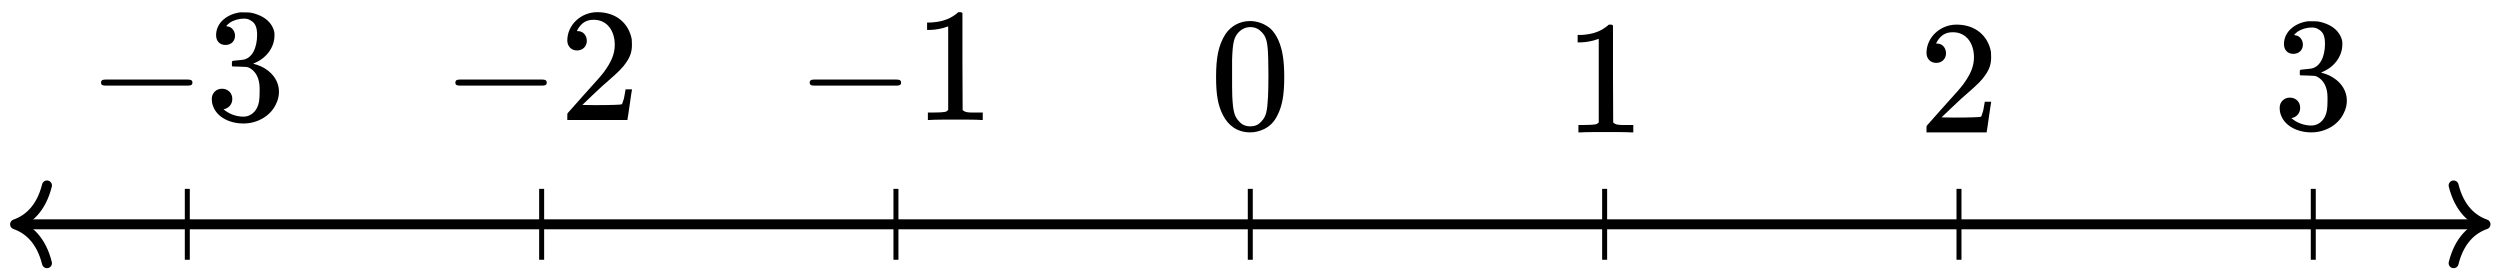
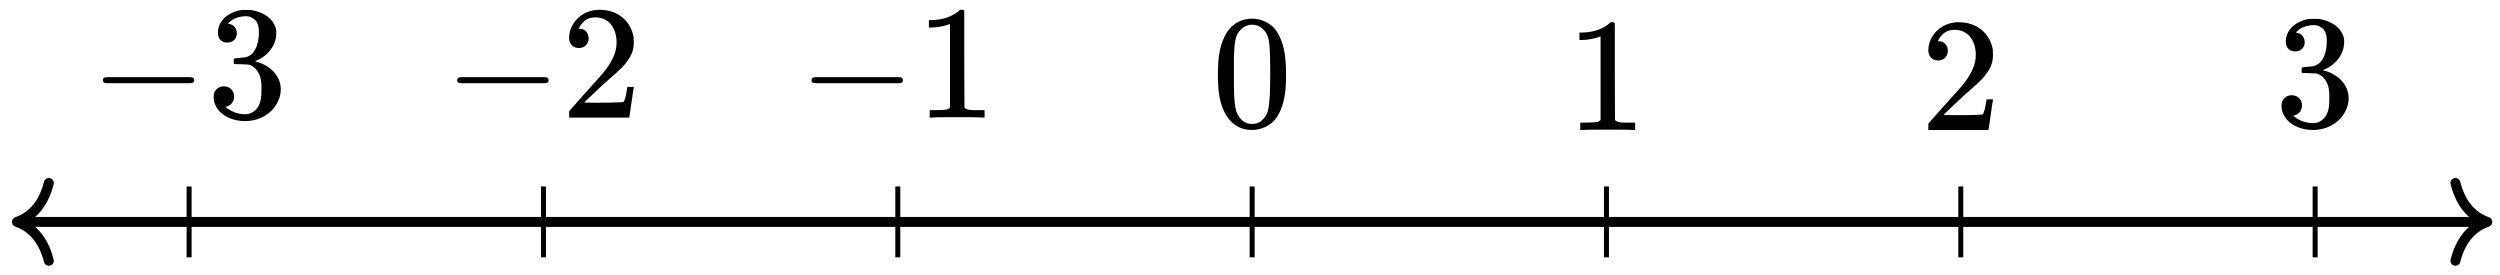
<svg xmlns="http://www.w3.org/2000/svg" xmlns:xlink="http://www.w3.org/1999/xlink" width="200pt" height="22pt" viewBox="0 0 200 22" version="1.1">
  <defs>
    <g>
      <symbol overflow="visible" id="glyph0-0">
        <path style="stroke:none;" d="" />
      </symbol>
      <symbol overflow="visible" id="glyph0-1">
        <path style="stroke:none;" d="M 7.875 -2.75 C 8.078 -2.75 8.297 -2.75 8.297 -2.984 C 8.297 -3.234 8.078 -3.234 7.875 -3.234 L 1.406 -3.234 C 1.203 -3.234 0.984 -3.234 0.984 -2.984 C 0.984 -2.75 1.203 -2.75 1.406 -2.75 Z M 7.875 -2.75 " />
      </symbol>
      <symbol overflow="visible" id="glyph1-0">
        <path style="stroke:none;" d="M 0.641 0 L 2.594 0 L 2.594 -6.906 L 0.641 -6.906 Z M 1.297 -0.641 L 1.297 -6.25 L 1.938 -6.25 L 1.938 -0.641 Z M 1.297 -0.641 " />
      </symbol>
      <symbol overflow="visible" id="glyph1-1">
        <path style="stroke:none;" d="M 1.641 -6 C 2.109 -6 2.406 -6.328 2.406 -6.734 C 2.406 -7.109 2.156 -7.453 1.797 -7.484 C 1.75 -7.5 1.703 -7.516 1.703 -7.516 C 1.703 -7.531 1.859 -7.688 1.969 -7.766 C 2.281 -7.984 2.719 -8.109 3.109 -8.109 C 3.375 -8.109 3.516 -8.062 3.719 -7.922 C 4.047 -7.719 4.172 -7.375 4.172 -6.797 C 4.172 -5.812 3.797 -4.906 3 -4.812 C 2.922 -4.797 2.297 -4.734 2.25 -4.734 C 2.234 -4.734 2.219 -4.734 2.188 -4.703 C 2.156 -4.656 2.156 -4.656 2.156 -4.5 C 2.156 -4.359 2.156 -4.344 2.172 -4.297 L 2.219 -4.281 L 2.766 -4.266 C 3.359 -4.25 3.359 -4.25 3.547 -4.172 C 4.062 -3.906 4.375 -3.328 4.375 -2.531 L 4.375 -2.266 C 4.375 -1.625 4.328 -1.281 4.156 -0.953 C 3.922 -0.516 3.531 -0.266 3.078 -0.266 C 2.453 -0.266 1.875 -0.516 1.484 -0.859 L 1.562 -0.875 C 1.938 -0.969 2.188 -1.281 2.188 -1.688 C 2.188 -2.156 1.844 -2.5 1.359 -2.5 C 0.922 -2.5 0.547 -2.172 0.547 -1.688 C 0.547 -1.484 0.578 -1.25 0.672 -1.047 C 0.984 -0.25 1.938 0.281 3.078 0.281 C 4.266 0.281 5.266 -0.375 5.672 -1.25 C 5.844 -1.578 5.922 -1.922 5.922 -2.266 C 5.922 -3 5.516 -3.656 4.859 -4.078 C 4.312 -4.438 3.875 -4.469 3.875 -4.5 C 3.875 -4.516 3.891 -4.516 3.906 -4.531 C 4.812 -4.875 5.562 -5.719 5.562 -6.766 C 5.562 -6.891 5.562 -7.016 5.531 -7.109 C 5.391 -7.625 5.031 -8.047 4.453 -8.328 C 4.172 -8.453 3.906 -8.547 3.594 -8.594 C 3.469 -8.609 3.219 -8.609 3.016 -8.609 L 2.828 -8.609 C 1.875 -8.5 0.891 -7.844 0.891 -6.781 C 0.891 -6.328 1.172 -6 1.641 -6 Z M 1.641 -6 " />
      </symbol>
      <symbol overflow="visible" id="glyph1-2">
        <path style="stroke:none;" d="M 1.422 -5.562 C 1.906 -5.562 2.203 -5.922 2.203 -6.328 C 2.203 -6.734 1.938 -7.109 1.484 -7.109 C 1.438 -7.109 1.406 -7.109 1.406 -7.125 C 1.406 -7.141 1.484 -7.234 1.531 -7.344 C 1.812 -7.766 2.156 -8.016 2.75 -8.016 C 3.859 -8.016 4.438 -7.094 4.438 -6.016 C 4.438 -5.266 4.156 -4.641 3.578 -3.844 C 3.297 -3.484 3.219 -3.391 1.766 -1.781 C 1.172 -1.109 0.688 -0.562 0.672 -0.547 C 0.641 -0.5 0.641 -0.469 0.641 -0.25 L 0.641 0 L 5.453 0 L 5.453 -0.031 C 5.484 -0.109 5.781 -2.328 5.812 -2.406 L 5.812 -2.453 L 5.297 -2.453 L 5.297 -2.406 C 5.188 -1.828 5.188 -1.703 5.109 -1.531 C 5.078 -1.406 5.031 -1.266 4.984 -1.25 C 4.906 -1.219 4.125 -1.188 2.828 -1.188 L 1.844 -1.203 L 2.609 -1.938 C 3.484 -2.766 3.453 -2.734 3.906 -3.125 C 4.75 -3.859 5.094 -4.203 5.359 -4.609 C 5.672 -5.062 5.812 -5.453 5.812 -6.016 C 5.812 -6.172 5.797 -6.328 5.797 -6.453 C 5.562 -7.719 4.562 -8.625 3.047 -8.625 C 1.719 -8.625 0.641 -7.594 0.641 -6.359 C 0.641 -5.922 0.938 -5.562 1.422 -5.562 Z M 1.422 -5.562 " />
      </symbol>
      <symbol overflow="visible" id="glyph1-3">
        <path style="stroke:none;" d="M 5.391 0 L 5.531 0 L 5.531 -0.594 L 4.766 -0.594 C 4.375 -0.594 4.109 -0.609 3.922 -0.797 L 3.906 -4.672 L 3.906 -8.547 C 3.828 -8.609 3.859 -8.625 3.688 -8.625 C 3.578 -8.625 3.562 -8.625 3.531 -8.594 C 3.469 -8.516 3.25 -8.359 3.141 -8.297 C 2.656 -7.984 2.047 -7.828 1.328 -7.797 L 1.078 -7.797 L 1.078 -7.203 L 1.328 -7.203 C 1.812 -7.219 2.281 -7.312 2.656 -7.453 C 2.703 -7.469 2.75 -7.484 2.766 -7.484 L 2.766 -0.797 C 2.672 -0.719 2.609 -0.641 2.453 -0.641 C 2.312 -0.609 1.859 -0.594 1.484 -0.594 L 1.141 -0.594 L 1.141 0 L 1.297 0 C 1.516 -0.031 2.922 -0.031 3.328 -0.031 C 3.75 -0.031 5.172 -0.031 5.391 0 Z M 5.391 0 " />
      </symbol>
      <symbol overflow="visible" id="glyph1-4">
        <path style="stroke:none;" d="M 1.25 -7.578 C 0.688 -6.688 0.5 -5.719 0.5 -4.141 C 0.5 -2.719 0.656 -1.844 1.062 -1.078 C 1.453 -0.312 2.156 0.281 3.234 0.281 C 3.609 0.281 3.984 0.188 4.344 0.016 C 4.812 -0.219 5.141 -0.547 5.406 -1.078 C 5.797 -1.844 5.953 -2.719 5.953 -4.141 C 5.953 -5.484 5.812 -6.344 5.484 -7.094 C 5.312 -7.469 5.125 -7.75 4.891 -7.984 C 4.438 -8.391 3.828 -8.625 3.219 -8.625 C 2.359 -8.625 1.672 -8.203 1.25 -7.578 Z M 4.156 -7.734 C 4.531 -7.344 4.641 -6.938 4.672 -5.531 C 4.672 -5.297 4.688 -4.812 4.688 -4.312 C 4.688 -3.594 4.672 -2.828 4.656 -2.578 C 4.594 -1.375 4.5 -0.984 4.125 -0.594 C 3.906 -0.344 3.656 -0.203 3.234 -0.203 C 2.828 -0.203 2.562 -0.344 2.344 -0.594 C 1.969 -0.984 1.859 -1.375 1.797 -2.578 C 1.781 -2.828 1.781 -3.594 1.781 -4.312 C 1.781 -4.812 1.781 -5.297 1.781 -5.531 C 1.828 -6.938 1.938 -7.344 2.312 -7.734 C 2.562 -8 2.906 -8.141 3.234 -8.141 C 3.641 -8.141 3.922 -7.984 4.156 -7.734 Z M 4.156 -7.734 " />
      </symbol>
    </g>
  </defs>
  <g id="surface1">
-     <path style="fill:none;stroke-width:0.797;stroke-linecap:butt;stroke-linejoin:miter;stroke:rgb(0%,0%,0%);stroke-opacity:1;stroke-miterlimit:10;" d="M -98.419 -0 L 98.417 -0 " transform="matrix(1,0,0,-1,100.024,17.945)" />
-     <path style="fill:none;stroke-width:0.797;stroke-linecap:round;stroke-linejoin:round;stroke:rgb(0%,0%,0%);stroke-opacity:1;stroke-miterlimit:10;" d="M -2.549 3.11 C -2.084 1.242 -1.045 0.364 0.002 0 C -1.045 -0.363 -2.084 -1.246 -2.549 -3.109 " transform="matrix(-1,0,0,1,1.2087,17.945)" />
-     <path style="fill:none;stroke-width:0.797;stroke-linecap:round;stroke-linejoin:round;stroke:rgb(0%,0%,0%);stroke-opacity:1;stroke-miterlimit:10;" d="M -2.55 3.109 C -2.085 1.246 -1.046 0.363 0.001 -0 C -1.046 -0.364 -2.085 -1.242 -2.55 -3.11 " transform="matrix(1,0,0,-1,198.8393,17.945)" />
-     <path style="fill:none;stroke-width:0.399;stroke-linecap:butt;stroke-linejoin:miter;stroke:rgb(0%,0%,0%);stroke-opacity:1;stroke-miterlimit:10;" d="M -85.04 -2.836 L -85.04 2.836 " transform="matrix(1,0,0,-1,100.024,17.945)" />
+     <path style="fill:none;stroke-width:0.797;stroke-linecap:butt;stroke-linejoin:miter;stroke:rgb(0%,0%,0%);stroke-opacity:1;stroke-miterlimit:10;" d="M -98.416 -0.001 L 98.416 -0.001 " transform="matrix(1,0,0,-1,100.17,17.753)" />
+     <path style="fill:none;stroke-width:0.797;stroke-linecap:round;stroke-linejoin:round;stroke:rgb(0%,0%,0%);stroke-opacity:1;stroke-miterlimit:10;" d="M -2.552 3.11 C -2.083 1.243 -1.048 0.364 -0.001 0.001 C -1.048 -0.362 -2.083 -1.245 -2.552 -3.112 " transform="matrix(-1,0,0,1,1.3547,17.753)" />
+     <path style="fill:none;stroke-width:0.797;stroke-linecap:round;stroke-linejoin:round;stroke:rgb(0%,0%,0%);stroke-opacity:1;stroke-miterlimit:10;" d="M -2.552 3.112 C -2.083 1.245 -1.048 0.362 -0.001 -0.001 C -1.048 -0.364 -2.083 -1.243 -2.552 -3.11 " transform="matrix(1,0,0,-1,198.9853,17.753)" />
+     <path style="fill:none;stroke-width:0.399;stroke-linecap:butt;stroke-linejoin:miter;stroke:rgb(0%,0%,0%);stroke-opacity:1;stroke-miterlimit:10;" d="M -85.041 -2.833 L -85.041 2.835 " transform="matrix(1,0,0,-1,100.17,17.753)" />
    <g style="fill:rgb(0%,0%,0%);fill-opacity:1;">
-       <use xlink:href="#glyph0-1" x="7.098" y="9.598" />
+       <use xlink:href="#glyph0-1" x="7.244" y="9.406" />
    </g>
    <g style="fill:rgb(0%,0%,0%);fill-opacity:1;">
-       <use xlink:href="#glyph1-1" x="16.396" y="9.598" />
+       <use xlink:href="#glyph1-1" x="16.542" y="9.406" />
    </g>
-     <path style="fill:none;stroke-width:0.399;stroke-linecap:butt;stroke-linejoin:miter;stroke:rgb(0%,0%,0%);stroke-opacity:1;stroke-miterlimit:10;" d="M -56.692 -2.836 L -56.692 2.836 " transform="matrix(1,0,0,-1,100.024,17.945)" />
+     <path style="fill:none;stroke-width:0.399;stroke-linecap:butt;stroke-linejoin:miter;stroke:rgb(0%,0%,0%);stroke-opacity:1;stroke-miterlimit:10;" d="M -56.693 -2.833 L -56.693 2.835 " transform="matrix(1,0,0,-1,100.17,17.753)" />
    <g style="fill:rgb(0%,0%,0%);fill-opacity:1;">
-       <use xlink:href="#glyph0-1" x="35.444" y="9.598" />
+       <use xlink:href="#glyph0-1" x="35.59" y="9.406" />
    </g>
    <g style="fill:rgb(0%,0%,0%);fill-opacity:1;">
-       <use xlink:href="#glyph1-2" x="44.743" y="9.598" />
+       <use xlink:href="#glyph1-2" x="44.889" y="9.406" />
    </g>
-     <path style="fill:none;stroke-width:0.399;stroke-linecap:butt;stroke-linejoin:miter;stroke:rgb(0%,0%,0%);stroke-opacity:1;stroke-miterlimit:10;" d="M -28.348 -2.836 L -28.348 2.836 " transform="matrix(1,0,0,-1,100.024,17.945)" />
+     <path style="fill:none;stroke-width:0.399;stroke-linecap:butt;stroke-linejoin:miter;stroke:rgb(0%,0%,0%);stroke-opacity:1;stroke-miterlimit:10;" d="M -28.346 -2.833 L -28.346 2.835 " transform="matrix(1,0,0,-1,100.17,17.753)" />
    <g style="fill:rgb(0%,0%,0%);fill-opacity:1;">
-       <use xlink:href="#glyph0-1" x="63.791" y="9.598" />
+       <use xlink:href="#glyph0-1" x="63.936" y="9.406" />
    </g>
    <g style="fill:rgb(0%,0%,0%);fill-opacity:1;">
-       <use xlink:href="#glyph1-3" x="73.089" y="9.598" />
+       <use xlink:href="#glyph1-3" x="73.235" y="9.406" />
    </g>
-     <path style="fill:none;stroke-width:0.399;stroke-linecap:butt;stroke-linejoin:miter;stroke:rgb(0%,0%,0%);stroke-opacity:1;stroke-miterlimit:10;" d="M -0.001 -2.836 L -0.001 2.836 " transform="matrix(1,0,0,-1,100.024,17.945)" />
+     <path style="fill:none;stroke-width:0.399;stroke-linecap:butt;stroke-linejoin:miter;stroke:rgb(0%,0%,0%);stroke-opacity:1;stroke-miterlimit:10;" d="M 0.002 -2.833 L 0.002 2.835 " transform="matrix(1,0,0,-1,100.17,17.753)" />
    <g style="fill:rgb(0%,0%,0%);fill-opacity:1;">
-       <use xlink:href="#glyph1-4" x="96.786" y="10.309" />
+       <use xlink:href="#glyph1-4" x="96.932" y="10.117" />
    </g>
-     <path style="fill:none;stroke-width:0.399;stroke-linecap:butt;stroke-linejoin:miter;stroke:rgb(0%,0%,0%);stroke-opacity:1;stroke-miterlimit:10;" d="M 28.347 -2.836 L 28.347 2.836 " transform="matrix(1,0,0,-1,100.024,17.945)" />
+     <path style="fill:none;stroke-width:0.399;stroke-linecap:butt;stroke-linejoin:miter;stroke:rgb(0%,0%,0%);stroke-opacity:1;stroke-miterlimit:10;" d="M 28.346 -2.833 L 28.346 2.835 " transform="matrix(1,0,0,-1,100.17,17.753)" />
    <g style="fill:rgb(0%,0%,0%);fill-opacity:1;">
-       <use xlink:href="#glyph1-3" x="125.133" y="10.594" />
+       <use xlink:href="#glyph1-3" x="125.279" y="10.402" />
    </g>
-     <path style="fill:none;stroke-width:0.399;stroke-linecap:butt;stroke-linejoin:miter;stroke:rgb(0%,0%,0%);stroke-opacity:1;stroke-miterlimit:10;" d="M 56.695 -2.836 L 56.695 2.836 " transform="matrix(1,0,0,-1,100.024,17.945)" />
+     <path style="fill:none;stroke-width:0.399;stroke-linecap:butt;stroke-linejoin:miter;stroke:rgb(0%,0%,0%);stroke-opacity:1;stroke-miterlimit:10;" d="M 56.693 -2.833 L 56.693 2.835 " transform="matrix(1,0,0,-1,100.17,17.753)" />
    <g style="fill:rgb(0%,0%,0%);fill-opacity:1;">
-       <use xlink:href="#glyph1-2" x="153.479" y="10.594" />
+       <use xlink:href="#glyph1-2" x="153.625" y="10.402" />
    </g>
-     <path style="fill:none;stroke-width:0.399;stroke-linecap:butt;stroke-linejoin:miter;stroke:rgb(0%,0%,0%);stroke-opacity:1;stroke-miterlimit:10;" d="M 85.038 -2.836 L 85.038 2.836 " transform="matrix(1,0,0,-1,100.024,17.945)" />
+     <path style="fill:none;stroke-width:0.399;stroke-linecap:butt;stroke-linejoin:miter;stroke:rgb(0%,0%,0%);stroke-opacity:1;stroke-miterlimit:10;" d="M 85.041 -2.833 L 85.041 2.835 " transform="matrix(1,0,0,-1,100.17,17.753)" />
    <g style="fill:rgb(0%,0%,0%);fill-opacity:1;">
-       <use xlink:href="#glyph1-1" x="181.826" y="10.309" />
+       <use xlink:href="#glyph1-1" x="181.971" y="10.117" />
    </g>
  </g>
</svg>
